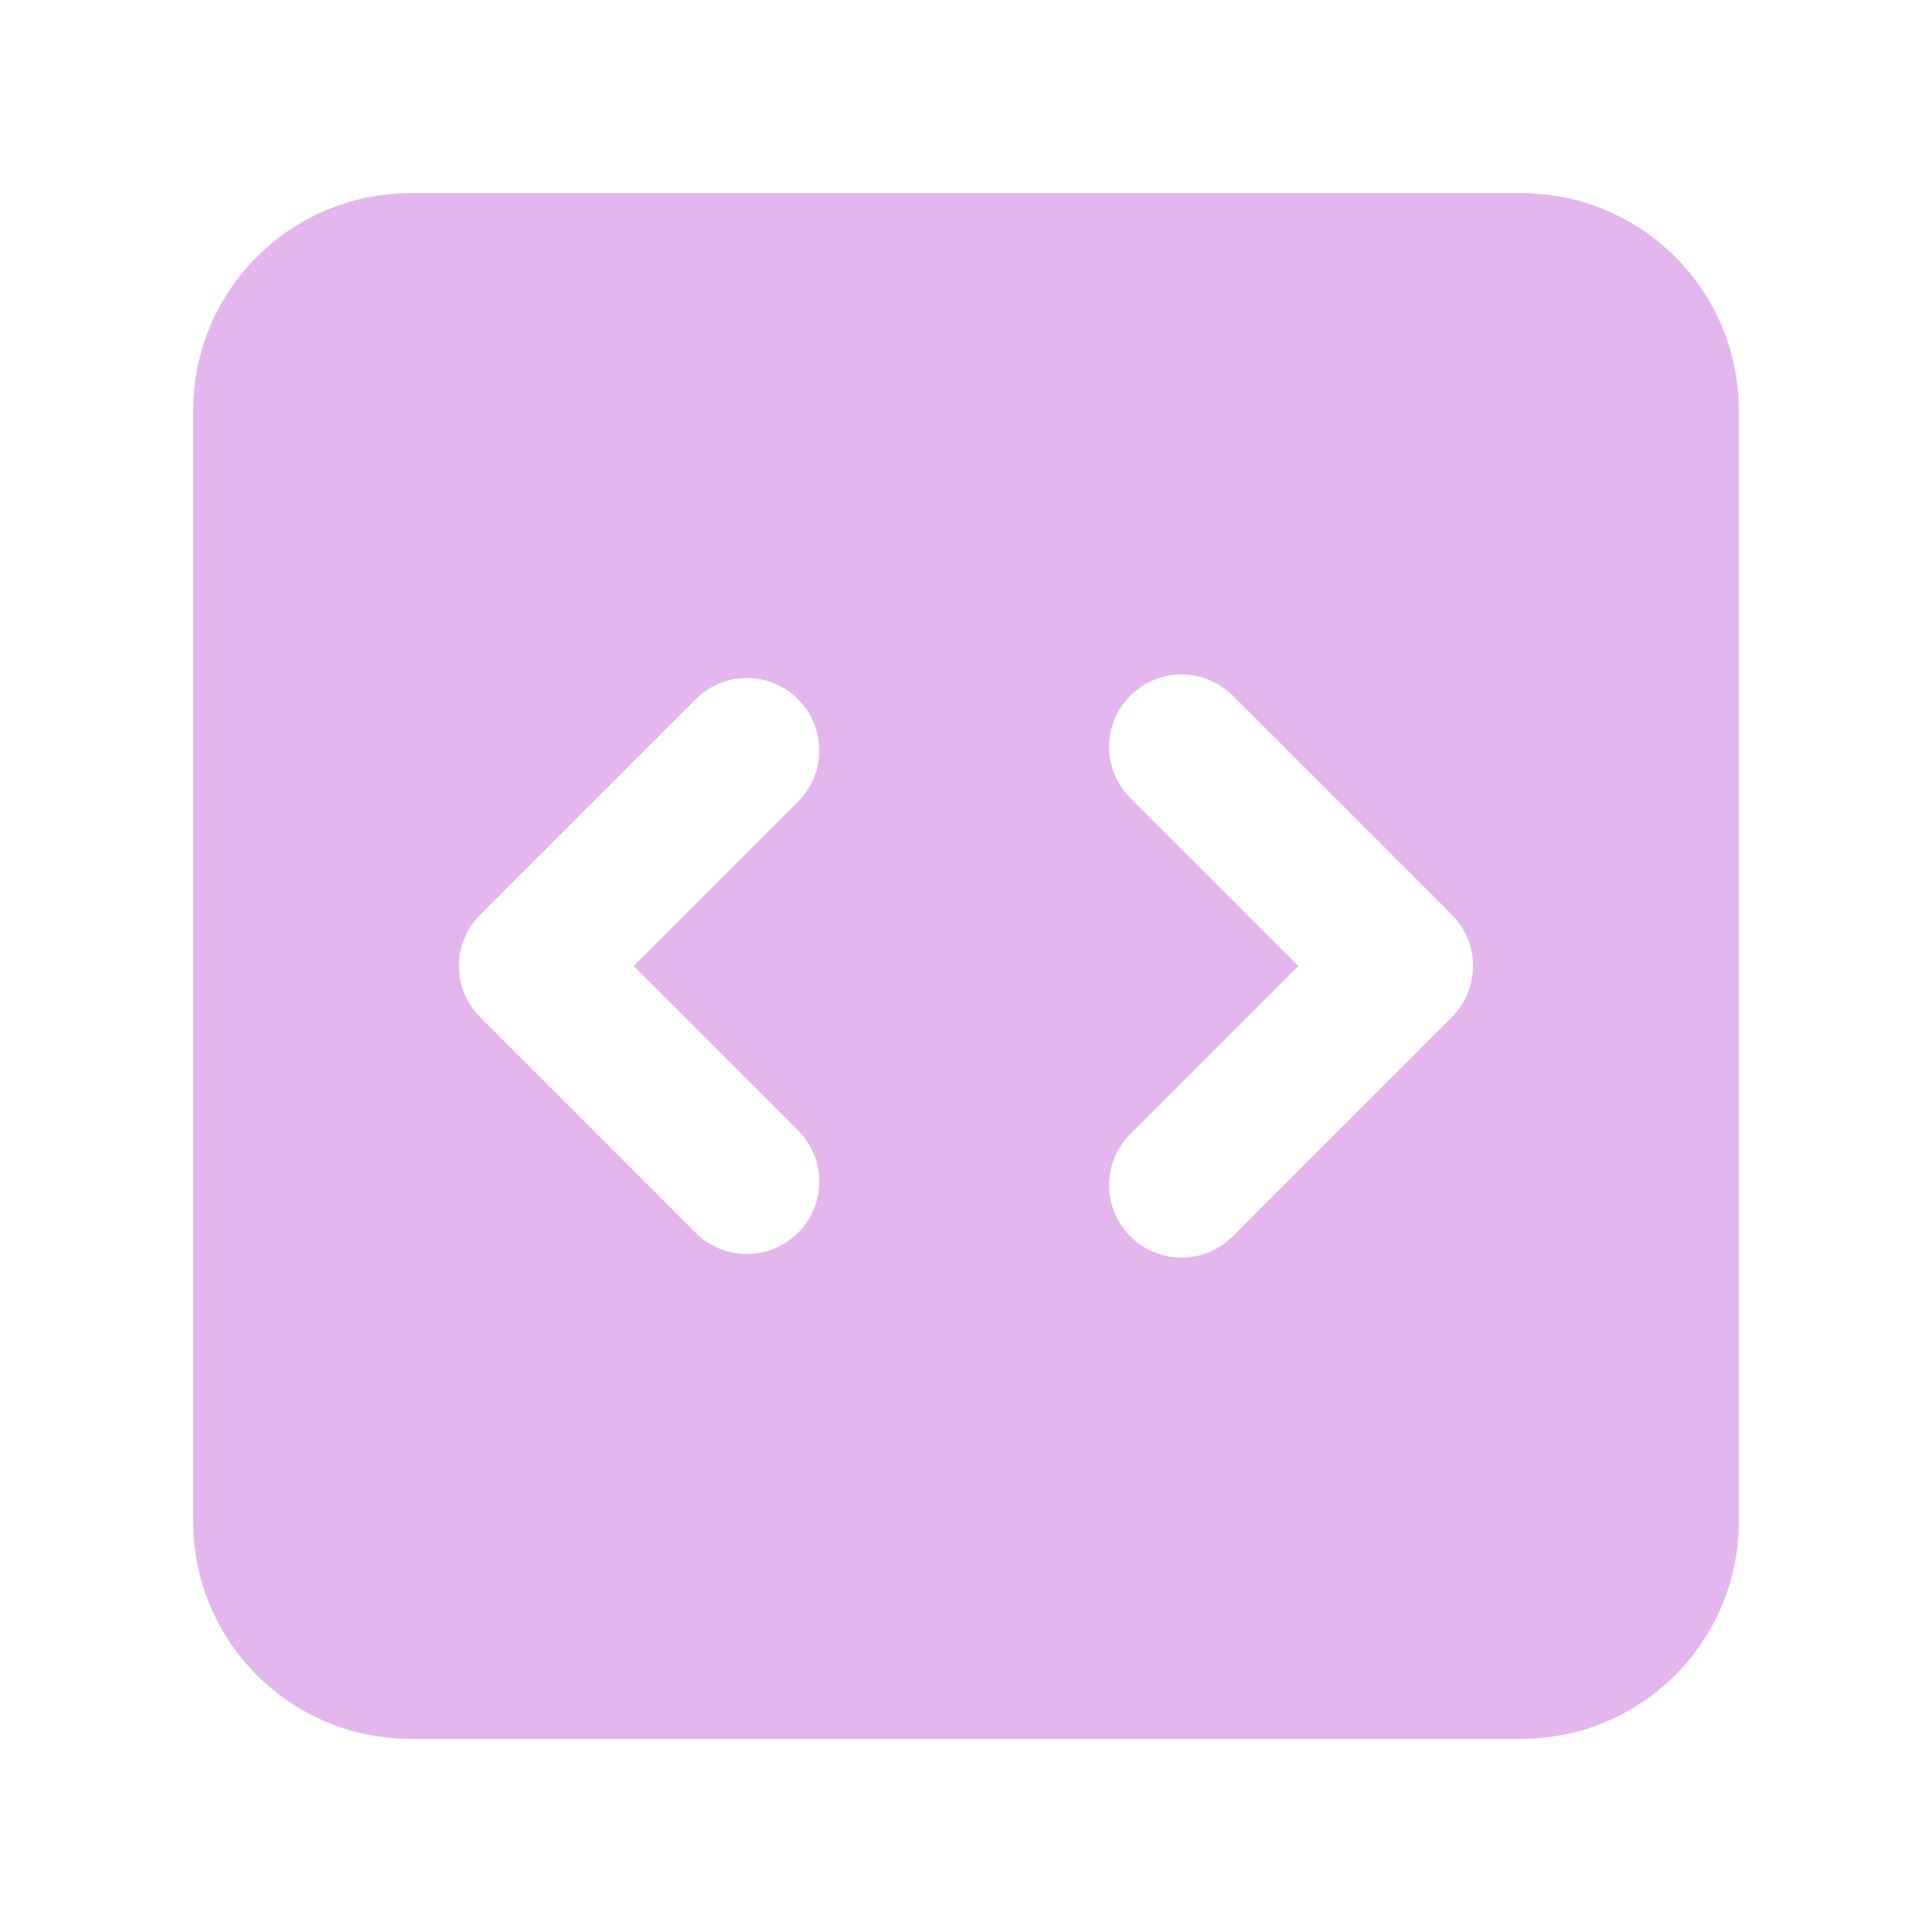
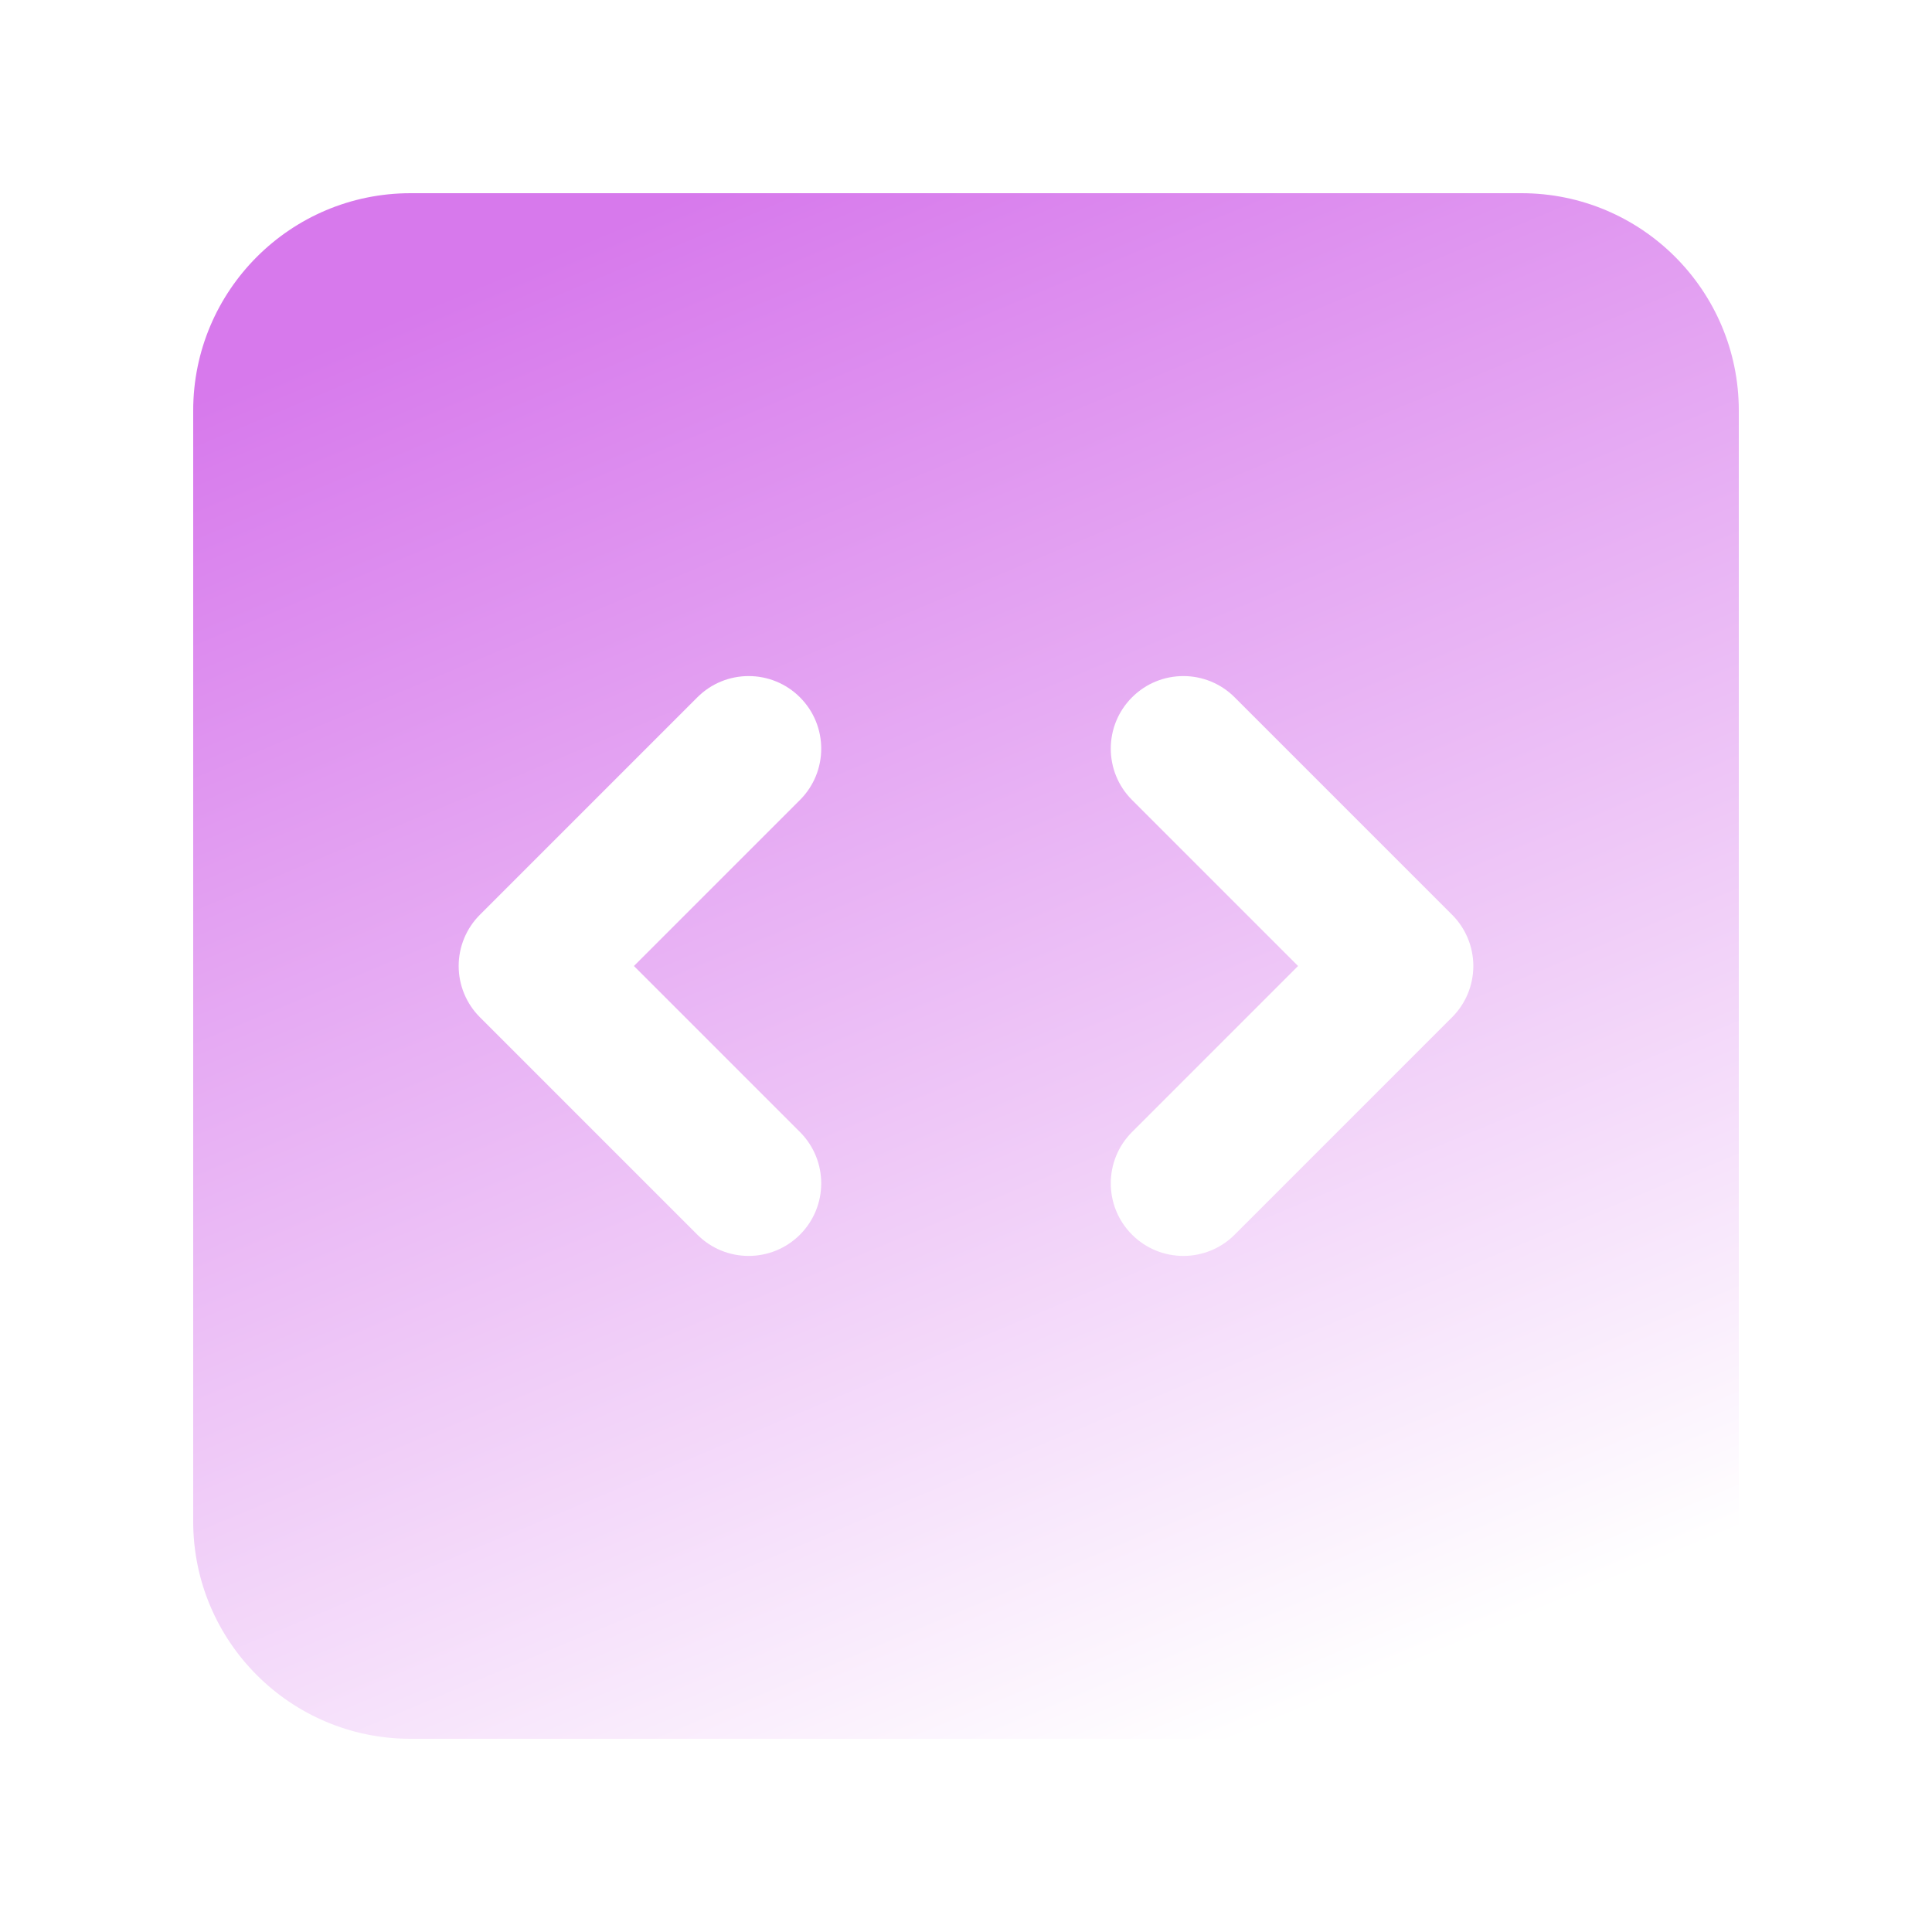
- <svg xmlns="http://www.w3.org/2000/svg" width="32" height="32" viewBox="0 0 20 20">
-   <path fill="#e3b6ed" fill-rule="evenodd" d="M4.25 2A2.25 2.25 0 0 0 2 4.25v11.5A2.25 2.25 0 0 0 4.25 18h11.5A2.25 2.25 0 0 0 18 15.75V4.25A2.25 2.25 0 0 0 15.75 2zm4.03 6.28a.75.75 0 0 0-1.06-1.06L4.97 9.47a.75.75 0 0 0 0 1.06l2.25 2.25a.75.75 0 0 0 1.06-1.06L6.56 10zm4.5-1.06a.75.75 0 1 0-1.06 1.06L13.44 10l-1.72 1.72a.75.75 0 1 0 1.06 1.06l2.25-2.25a.75.75 0 0 0 0-1.06z" clip-rule="evenodd" />
+ <svg xmlns="http://www.w3.org/2000/svg" viewBox="0 0 32 32">
+   <path fill="url(#a)" fill-rule="evenodd" d="M6.8 3.2a3.6 3.6 0 0 0-3.6 3.6v18.4a3.6 3.6 0 0 0 3.6 3.6h18.4a3.6 3.6 0 0 0 3.6-3.6V6.8a3.6 3.6 0 0 0-3.6-3.6H6.8Zm6.45 10.05a1.2 1.2 0 0 0-1.7-1.7l-3.6 3.6a1.2 1.2 0 0 0 0 1.7l3.6 3.6a1.2 1.2 0 0 0 1.7-1.7L10.5 16l2.75-2.75Zm7.2-1.7a1.2 1.2 0 1 0-1.7 1.7L21.5 16l-2.75 2.75a1.2 1.2 0 1 0 1.7 1.7l3.6-3.6a1.2 1.2 0 0 0 0-1.7l-3.6-3.6Z" clip-rule="evenodd" />
+   <defs>
+     <linearGradient id="a" x1="10.77" x2="21.23" y1="3.48" y2="28.52" gradientUnits="userSpaceOnUse">
+       <stop stop-color="#d779ec" />
+       <stop offset="1" stop-color="#fff" />
+     </linearGradient>
+   </defs>
</svg>
